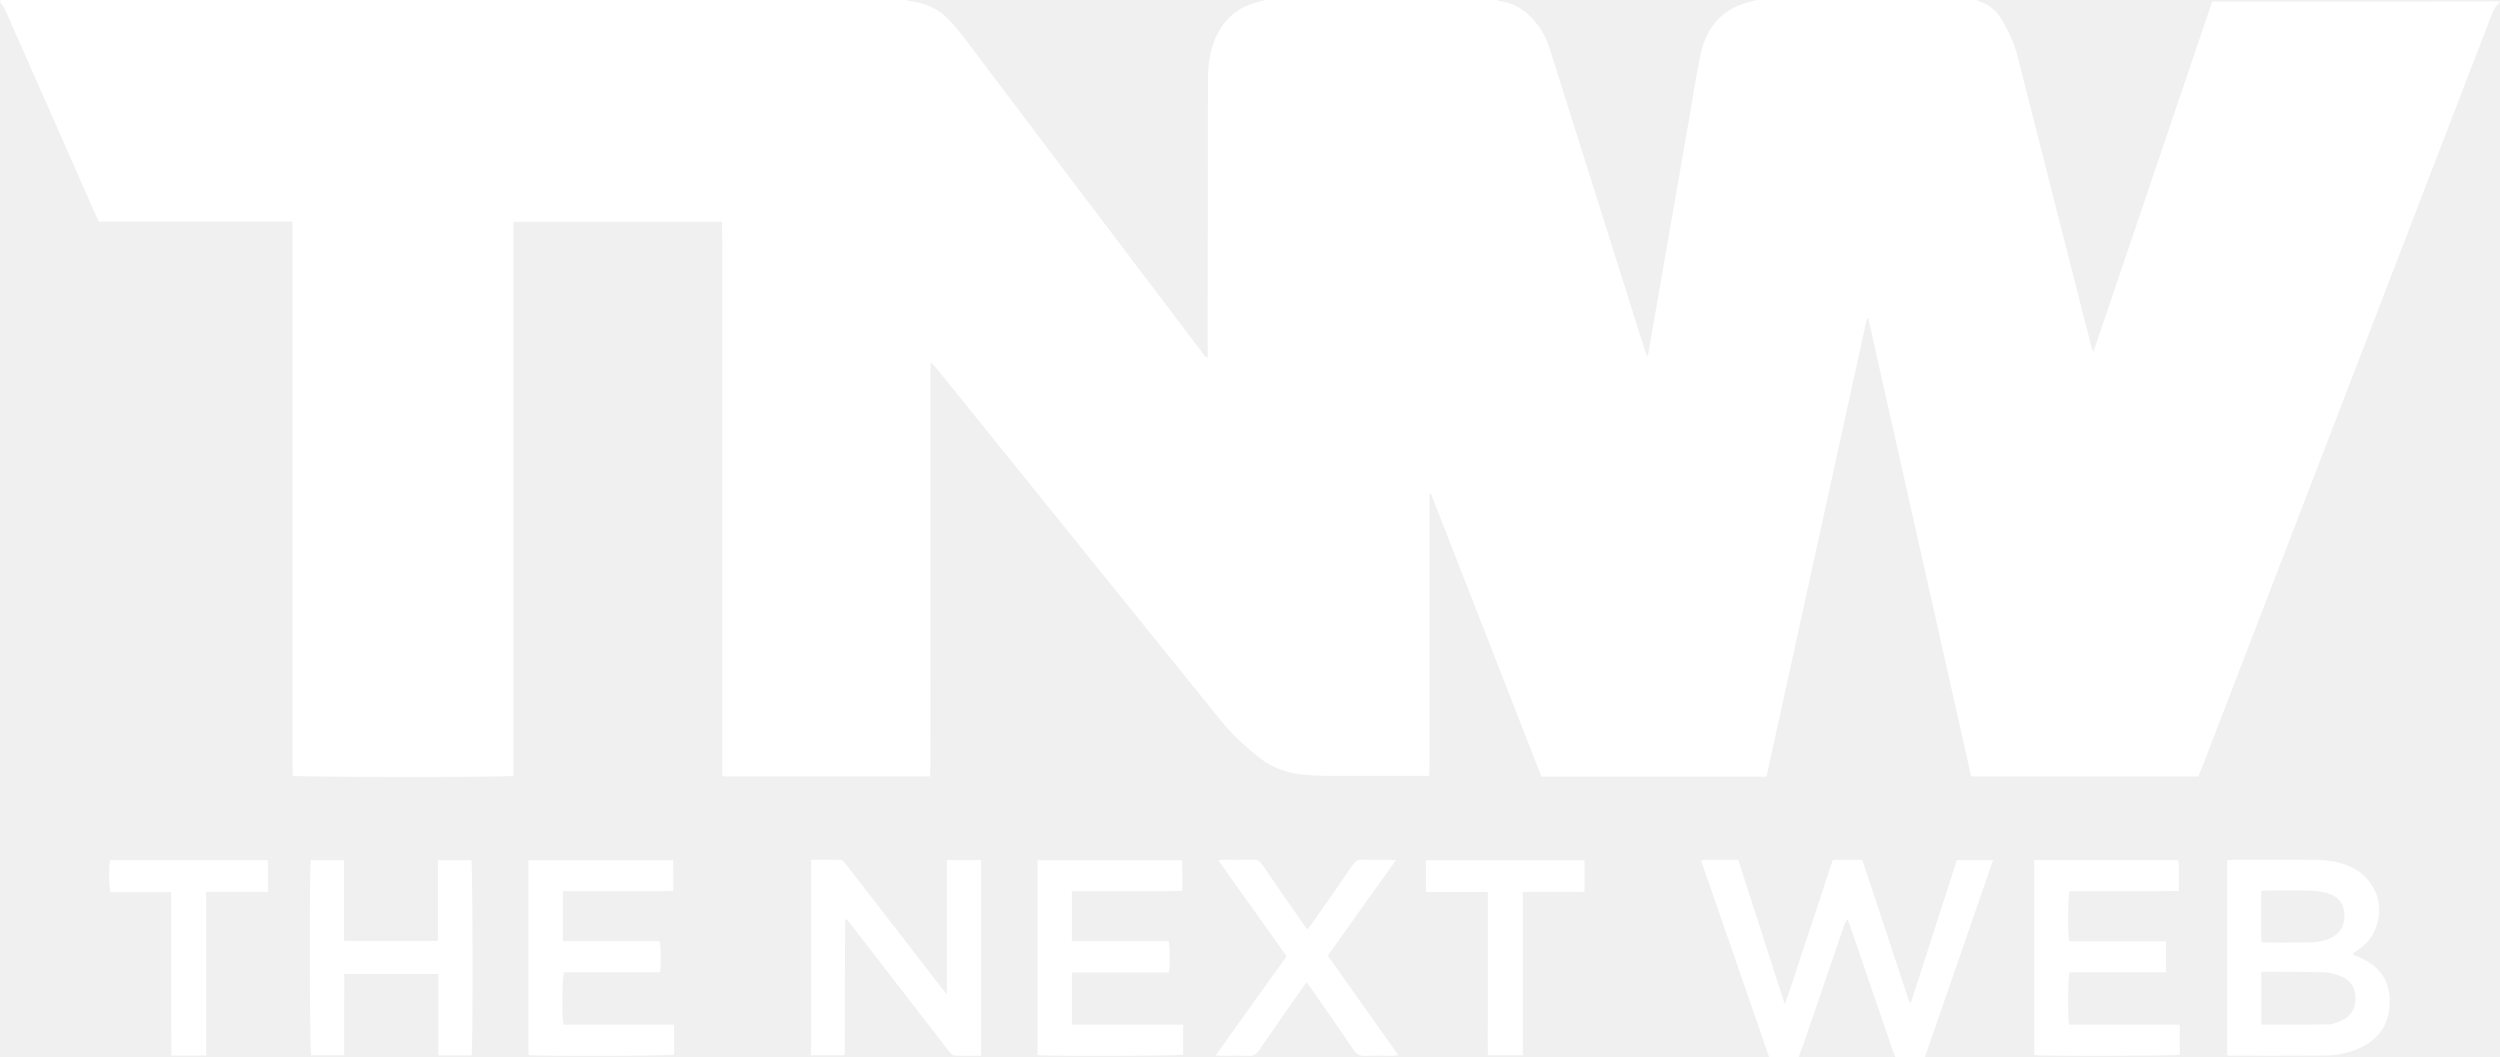
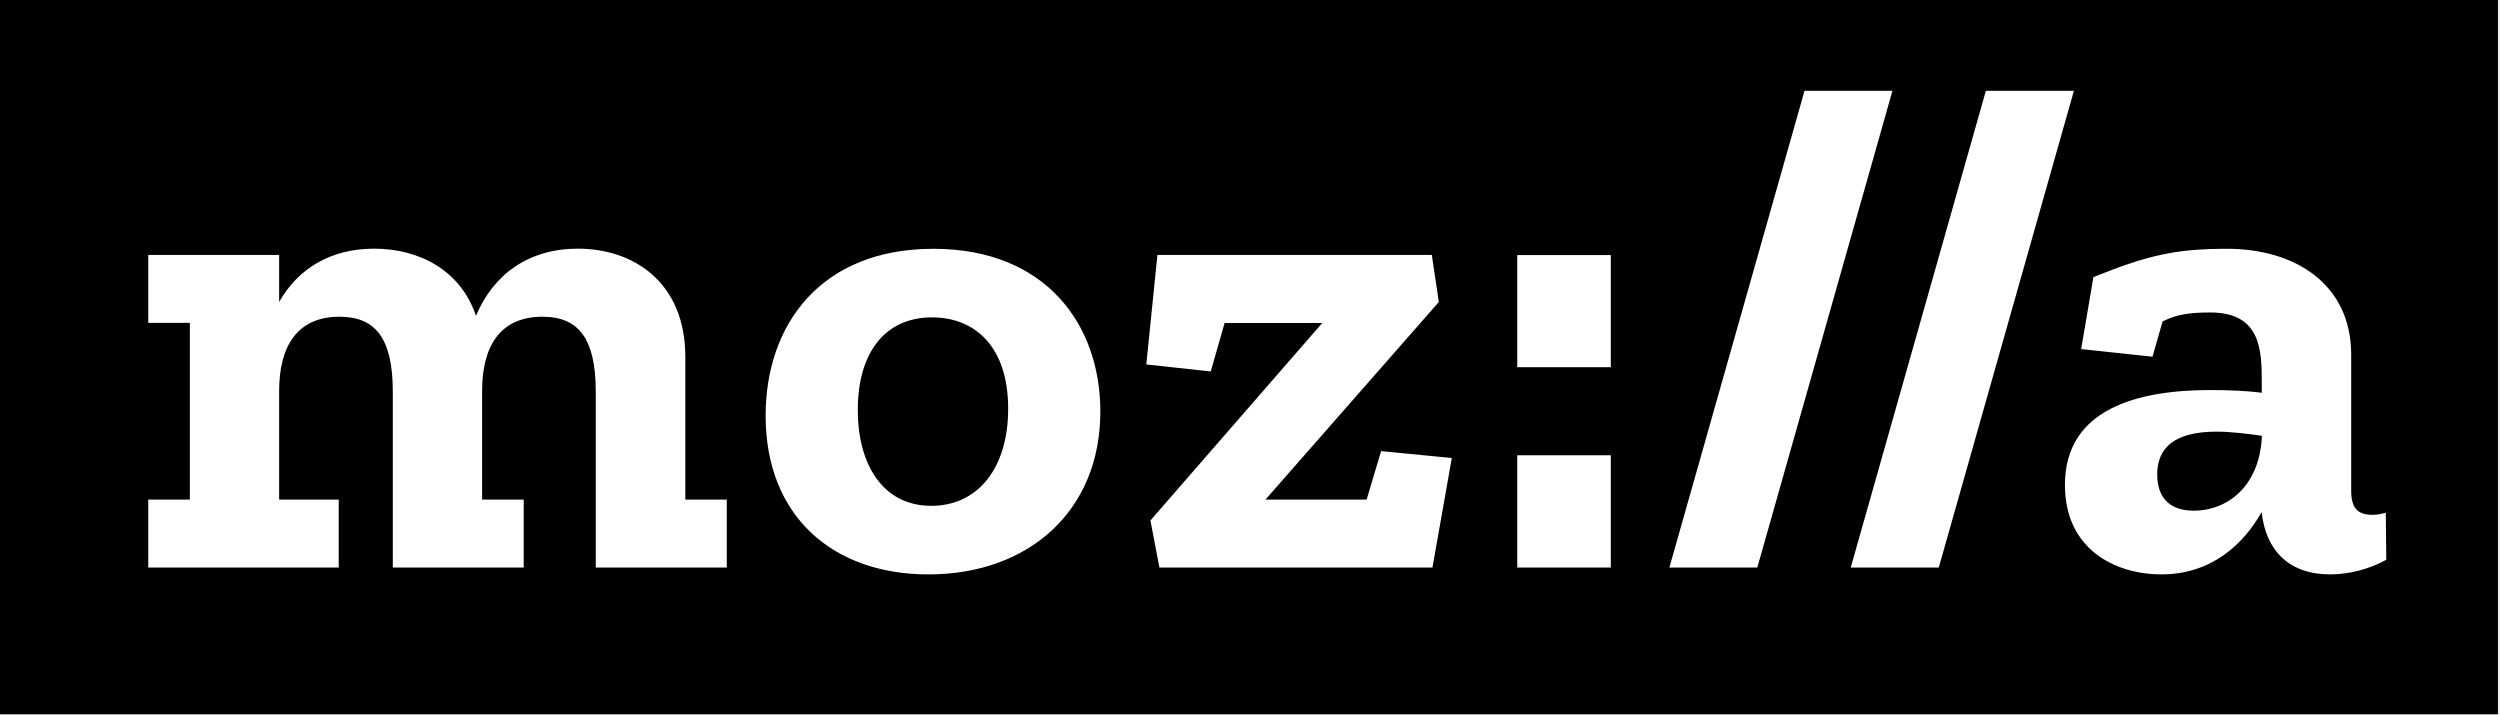
- <svg xmlns="http://www.w3.org/2000/svg" width="2500" height="1057" style="fill: white;" viewBox="108.364 20.427 281.045 118.852">
-   <path d="M305.899 20.433h24.766c.076.057.146.138.229.163 1.181.35 2.005 1.135 2.603 2.168.72 1.244 1.325 2.545 1.683 3.941 1.175 4.603 2.335 9.209 3.505 13.811 1.599 6.286 3.195 12.57 4.799 18.854.042.169.117.33.232.639 4.494-13.253 8.933-26.333 13.366-39.412h1.003l23.475-.001c2.617 0 5.233-.007 7.851-.01v.15c-.463.336-.709.811-.908 1.332-10.777 28.022-21.559 56.042-32.34 84.062-.207.537-.424 1.069-.638 1.606h-25.546l-11.568-51.494-.156-.001-11.295 51.52h-25.302l-12.43-31.832-.16.039v21.106c0 1.761.006 3.521-.002 5.283-.01 1.75.045 3.5-.039 5.312h-.894c-3.498 0-6.997.008-10.495-.006a29.076 29.076 0 0 1-2.639-.122c-1.783-.165-3.452-.689-4.894-1.793-1.664-1.273-3.201-2.703-4.516-4.327-10.67-13.185-21.312-26.393-31.963-39.591-.165-.204-.347-.396-.52-.594-.05.018-.103.033-.152.052v34.838c0 1.938.007 3.878-.003 5.813-.01 1.928.045 3.855-.035 5.792h-23.369v-5.695-5.662-5.663-5.663-5.663-5.737-5.662-5.662-5.663c0-1.89.005-3.775-.002-5.663-.008-1.874.033-3.751-.025-5.629h-23.456v62.297c-.745.174-24.193.16-24.835-.013V45.34h-21.783c-.132-.273-.244-.496-.346-.723l-4.534-10.287c-1.906-4.325-3.812-8.653-5.728-12.976-.102-.229-.304-.418-.458-.626.062-.095-.147-.32.15-.304.176.009.353.001.528.001h101.101c.19.048.378.12.571.142 1.63.189 3.06.819 4.212 1.993a20.19 20.19 0 0 1 1.672 1.941c3.994 5.272 7.968 10.562 11.958 15.84 4.99 6.604 9.99 13.198 14.989 19.793.138.181.221.447.563.491v-.718l.025-23.701c.003-2.364-.002-4.729.017-7.094.013-1.548.232-3.06.875-4.484.952-2.107 2.532-3.462 4.805-3.983.264-.061.522-.146.784-.22h25.973c.116.041.229.107.348.121 1.469.174 2.66.87 3.654 1.934a8.565 8.565 0 0 1 1.911 3.217c.304.933.595 1.866.89 2.803 3.281 10.398 6.562 20.801 9.846 31.199.077.246.181.484.326.866.061-.25.082-.32.097-.395.567-3.268 1.133-6.538 1.702-9.806.943-5.423 1.888-10.844 2.834-16.265.445-2.551.822-5.114 1.366-7.646.652-3.025 2.445-5.068 5.536-5.828.262-.056.525-.125.786-.192zM307.259 139.278l-7.646-22.078c.161-.05.229-.088.297-.088 1.258-.004 2.515-.003 3.873-.003l5.229 16.223c.732-1.896 1.251-3.687 1.849-5.446.604-1.785 1.188-3.577 1.777-5.367.59-1.788 1.179-3.58 1.778-5.405h3.323c1.76 5.322 3.528 10.675 5.298 16.024l.172.005c1.721-5.336 3.439-10.671 5.156-15.997h4.079l-7.668 22.134h-3.322c-.104-.256-.218-.506-.306-.765-1.604-4.677-3.203-9.354-4.806-14.029-.083-.241-.175-.48-.264-.722-.218.261-.308.49-.389.722-1.503 4.393-3.005 8.784-4.512 13.177-.187.543-.398 1.078-.6 1.617-1.102-.002-2.211-.002-3.318-.002zM358.756 139.065v-21.902c.215-.021.406-.056.601-.056 3.095-.004 6.188-.015 9.283.003 1.339.01 2.659.186 3.9.735 2.851 1.265 4.062 4.347 2.833 7.179-.385.881-.988 1.568-1.767 2.115-.242.171-.486.338-.792.549.455.213.836.385 1.21.567 1.994.979 3.033 2.549 3.018 4.808-.017 2.275-.987 3.956-3.007 5.017a8.809 8.809 0 0 1-3.986 1.021c-3.672.052-7.347.028-11.019.03-.07.001-.141-.031-.274-.066zm3.838-3.431c2.56 0 5.047.028 7.534-.022.53-.009 1.083-.237 1.576-.467 1.047-.486 1.498-1.381 1.482-2.508-.015-1.104-.501-1.963-1.528-2.395-.593-.25-1.25-.453-1.885-.476-2.263-.071-4.527-.058-6.792-.071-.118-.001-.236.045-.389.075.002 1.955.002 3.881.002 5.864zm-.005-9.288c.148.033.221.063.293.063 1.735.001 3.47.019 5.205-.012.831-.014 1.649-.158 2.407-.546 1.065-.543 1.492-1.432 1.453-2.594-.039-1.169-.636-1.964-1.707-2.331a6.857 6.857 0 0 0-1.99-.347c-1.684-.048-3.369-.019-5.055-.014-.191 0-.385.034-.606.058v5.723zM214.812 117.145h3.832v21.99c-1.018 0-2.013.028-3.007-.023-.213-.012-.446-.287-.606-.491-1.963-2.521-3.915-5.052-5.869-7.578-1.738-2.25-3.478-4.498-5.218-6.747-.137-.177-.285-.346-.425-.512-.049.021-.073.028-.095.043-.017.013-.038.03-.044.05a.584.584 0 0 0-.023.147c-.012 4.981-.022 9.963-.033 14.944 0 .02-.024.04-.071.116h-3.725v-21.977c1.139 0 2.239-.025 3.335.022.211.011.446.291.605.497 1.933 2.479 3.852 4.972 5.775 7.459l4.987 6.448c.148.188.309.37.581.699l.001-15.087zM167.758 139.055v-21.896h16.252c.057 1.104.009 2.222.025 3.442-2.094.055-4.146.019-6.195.024-2.056.007-4.11.001-6.213.001v5.63h10.861c.173.607.199 2.563.055 3.492h-10.788c-.212.595-.255 4.977-.066 5.896h12.447v3.367c-.515.157-15.346.206-16.378.044zM224.99 139.055v-21.896h16.252c.058 1.104.009 2.221.025 3.446-2.094.045-4.146.016-6.194.021-2.056.006-4.11.001-6.215.001v5.63h10.862c.173.606.2 2.562.052 3.514h-10.915v5.874h12.511v3.366c-.514.156-15.342.206-16.378.044zM337.068 117.133h16.165c.186.569.07 1.146.092 1.71.02.551.005 1.103.005 1.765-.86.008-1.678.018-2.495.021-.805.003-1.61 0-2.415 0h-7.378c-.187.56-.224 4.73-.051 5.633h10.883v3.487h-10.819c-.198.59-.238 4.939-.063 5.897h12.44v3.369c-.521.151-15.396.195-16.362.04-.002-7.275-.002-14.557-.002-21.922zM161.364 139.101h-3.747v-9.157h-10.572c-.021 3.023.003 6.055-.013 9.139h-3.714c-.164-.512-.209-21.003-.037-21.934h3.739v9.08h10.556v-9.075h3.759c.155.535.19 21.096.029 21.947zM265.293 117.141l-7.659 10.743c2.634 3.717 5.257 7.418 7.944 11.213-.354.02-.571.04-.787.041-.98.004-1.963-.031-2.941.014-.588.026-.953-.153-1.293-.655-1.578-2.334-3.199-4.638-4.807-6.95-.143-.202-.297-.396-.503-.669-.192.265-.354.478-.507.692-1.626 2.331-3.26 4.656-4.867 7-.285.414-.585.605-1.104.582-.979-.044-1.961-.01-2.942-.014-.219-.001-.438-.02-.804-.038 2.694-3.764 5.319-7.432 7.981-11.148-2.546-3.579-5.077-7.137-7.675-10.785.306-.027.491-.059.677-.06 1.083-.004 2.164.018 3.246-.012.452-.012.729.139.984.515 1.532 2.243 3.086 4.472 4.636 6.701.14.202.294.396.479.642.184-.246.334-.438.475-.639 1.542-2.206 3.088-4.409 4.611-6.626.28-.406.569-.624 1.101-.597 1.003.048 2.011.013 3.019.015.191 0 .382.016.736.035zM279.562 120.713v18.371h-3.918c-.047-1.208-.018-2.431-.021-3.649-.006-1.207 0-2.415 0-3.621v-3.697-3.622-3.771h-6.951v-3.569h17.83v3.56c-2.311-.002-4.583-.002-6.94-.002zM131.508 139.112h-3.909c-.006-1.041-.013-2.062-.016-3.083-.002-1.006 0-2.012 0-3.019v-3.095-3.02-3.094-3.062h-6.823c-.181-.592-.207-2.757-.054-3.593h17.716c.021.235.049.432.05.625.006.95.003 1.9.003 2.94h-6.967v18.401z" />
+ <svg xmlns="http://www.w3.org/2000/svg" viewBox="0 0 280 80" width="280" height="80">
+   <path d="M0 0h279.77v80H0z" />
+   <path d="M267.208 57.423c-.545.154-1.007.238-1.468.238-1.637 0-2.406-.7-2.406-2.714V39.74c0-7.987-6.365-11.876-13.891-11.876-5.75 0-8.84.7-14.982 3.175l-1.37 8.058 7.987.853 1.133-3.945c1.637-.853 3.26-1.007 5.357-1.007 5.666 0 5.75 4.267 5.75 7.834v1.16c-1.79-.237-3.805-.307-5.75-.307-7.987 0-16.296 2.014-16.296 10.631 0 7.288 5.735 10.016 10.785 10.016 5.665 0 9.232-3.413 11.247-6.98.461 4.266 3.021 6.98 7.68 6.98 2.168 0 4.42-.615 6.28-1.637l-.056-5.273zm-21.486-.224c-3.022 0-4.113-1.79-4.113-4.043 0-3.805 3.106-4.812 6.673-4.812 1.623 0 3.413.238 5.05.462-.238 5.833-4.043 8.393-7.61 8.393zm-13.443-47.03l-15.136 53.395h-9.861l15.135-53.394h9.862zm-20.325 0l-15.136 53.395h-9.848l15.136-53.394h9.848zm-42.022 18.396h10.478v12.561h-10.478V28.565zm0 22.423h10.478v12.576h-10.478V50.988zm-15.247-.462l7.917.77-2.168 12.268h-30.579l-1.007-5.274 19.248-22.116h-10.939l-1.552 5.428-7.219-.784 1.245-12.267h30.733l.784 5.273-19.417 22.13h11.331l1.623-5.428zm-50.149-22.66c-12.576 0-18.786 8.462-18.786 18.702 0 11.177 7.455 17.765 18.24 17.765 11.177 0 19.249-7.064 19.249-18.24 0-9.779-6.141-18.228-18.703-18.228zm-.238 28.787c-5.427 0-8.225-4.658-8.225-10.715 0-6.602 3.175-10.393 8.31-10.393 4.727 0 8.532 3.175 8.532 10.24 0 6.672-3.413 10.868-8.617 10.868zm-27.557-.699h4.658v7.61H66.725v-19.71c0-6.057-2.014-8.38-5.973-8.38-4.812 0-6.756 3.414-6.756 8.31v12.17h4.658v7.61h-14.66v-19.71c0-6.057-2.015-8.38-5.973-8.38-4.812 0-6.757 3.414-6.757 8.31v12.17h6.673v7.61H16.604v-7.61h4.659V36.16h-4.659v-7.61h14.66v5.274c2.099-3.72 5.75-5.973 10.632-5.973 5.05 0 9.694 2.406 11.414 7.526 1.945-4.658 5.903-7.526 11.415-7.526 6.28 0 12.03 3.805 12.03 12.1v16.003z" fill="#fff" />
</svg>
